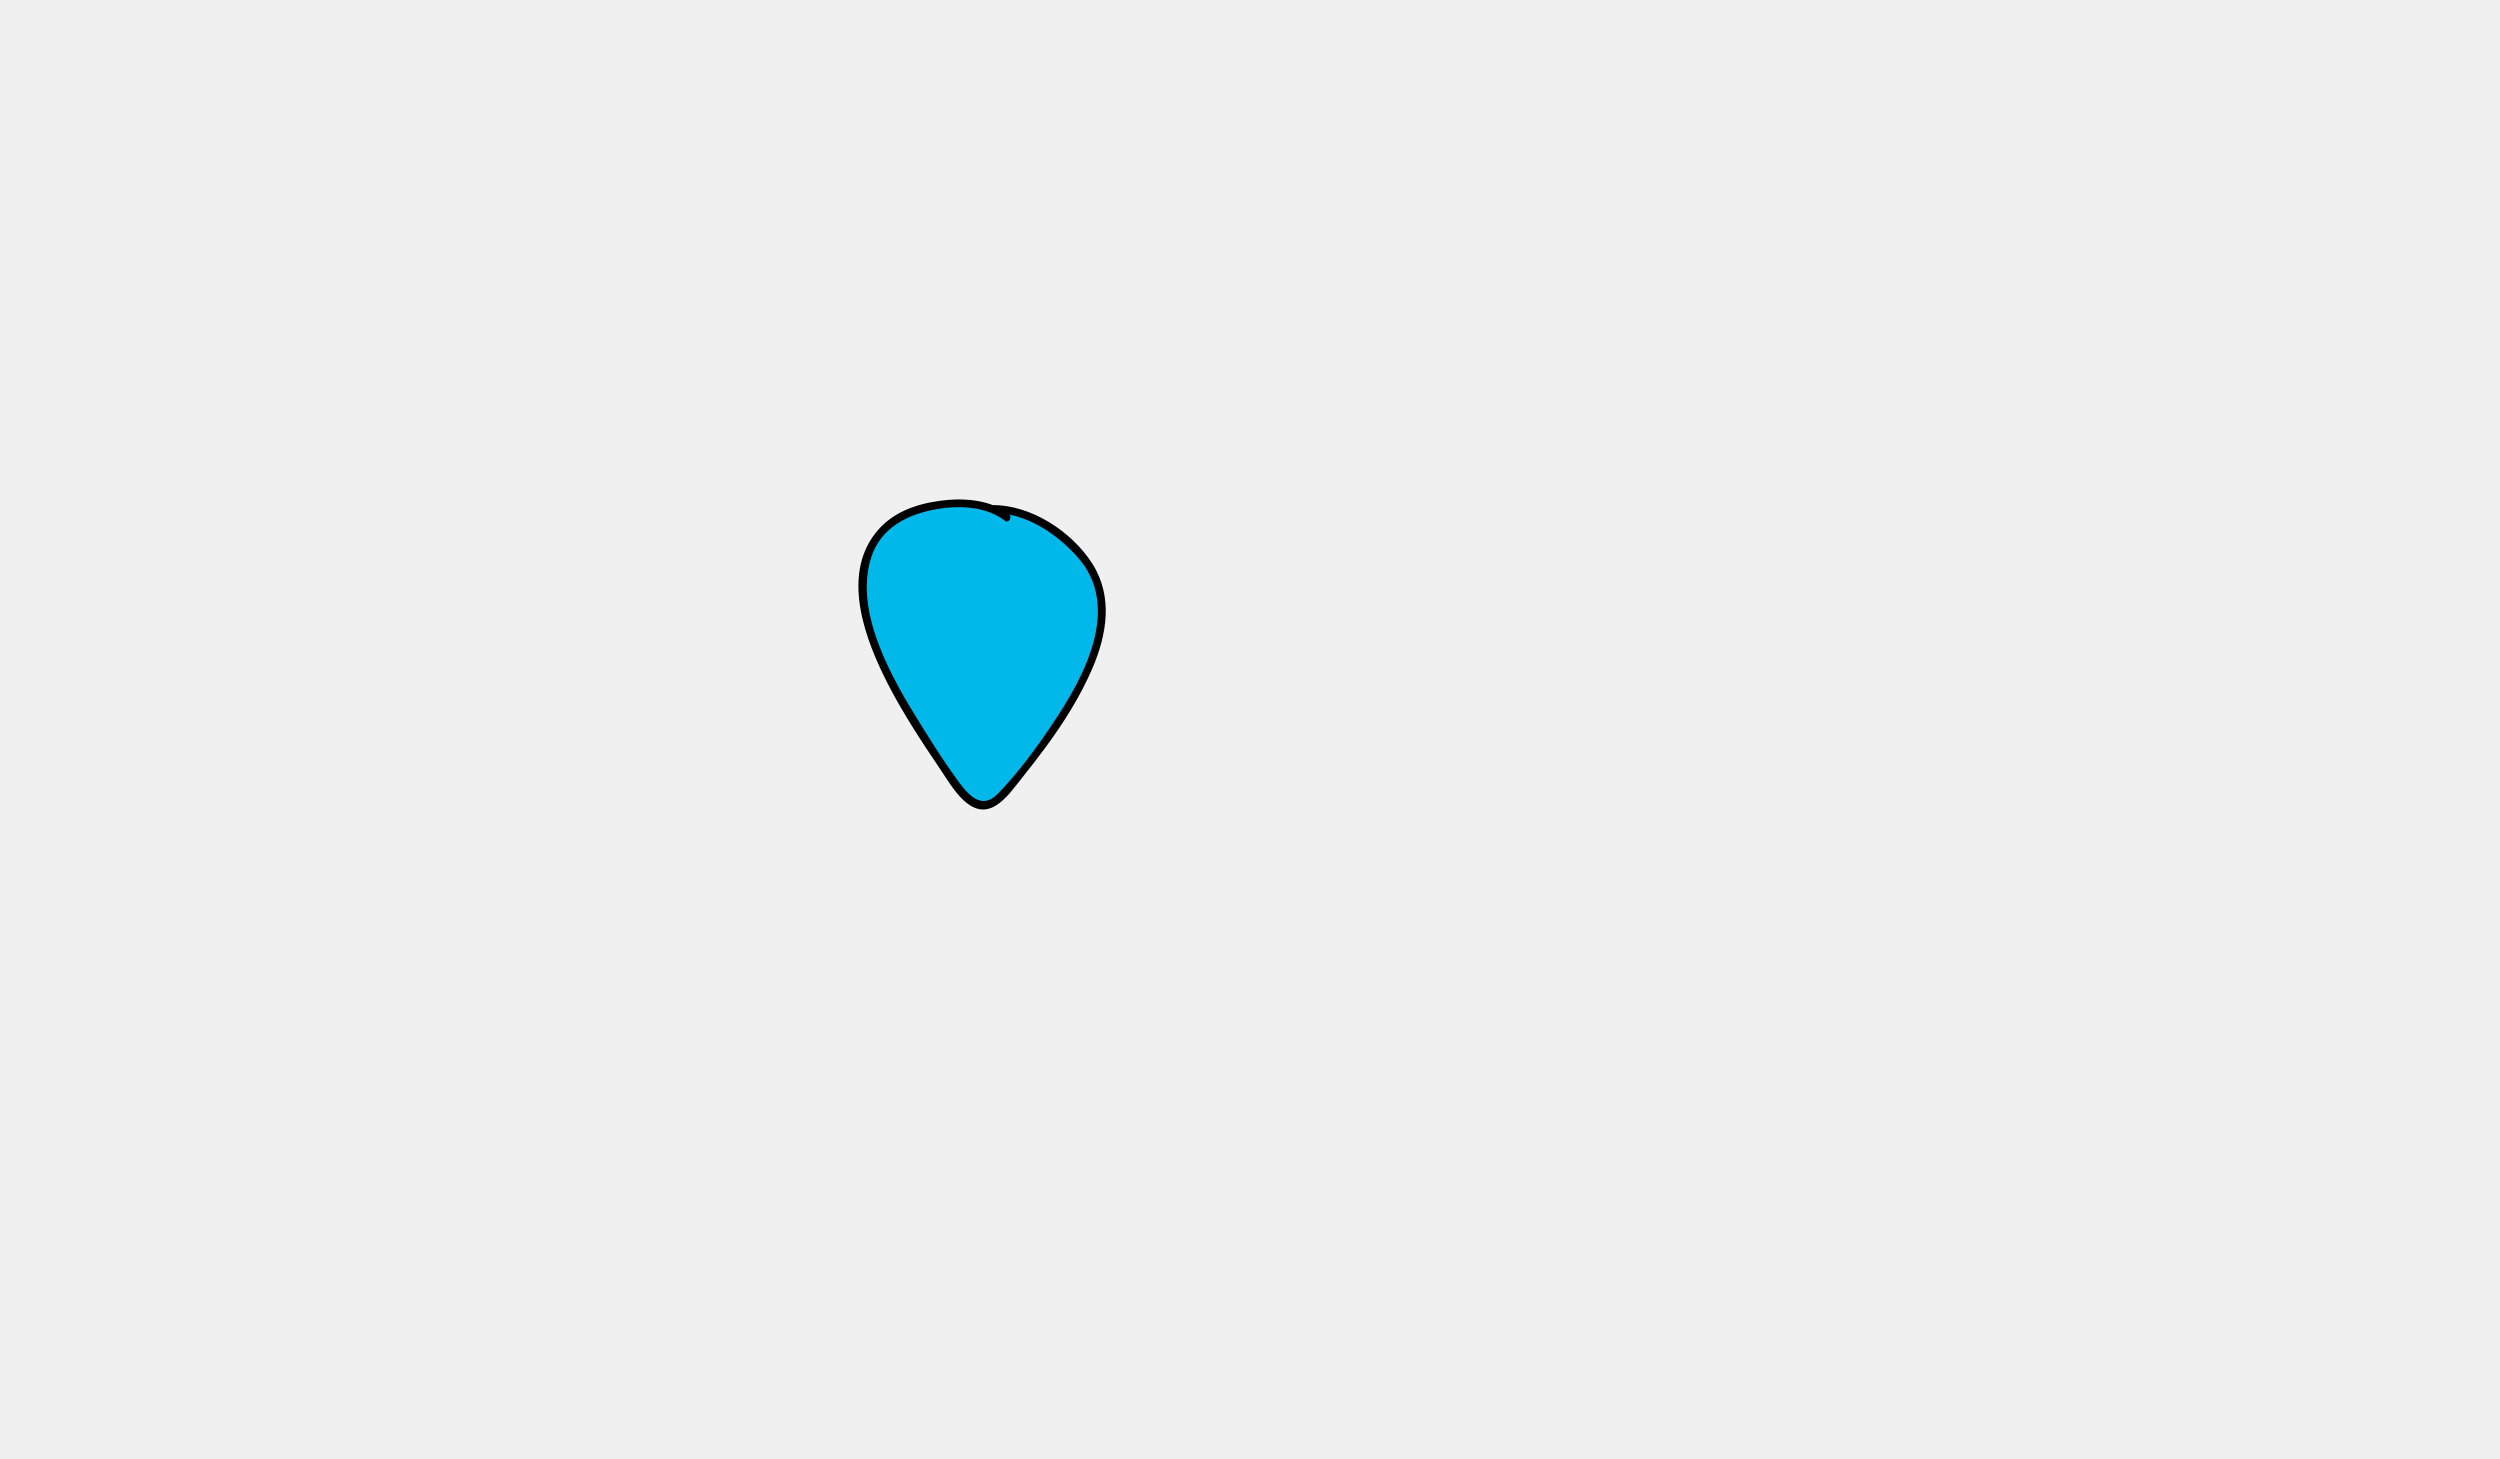
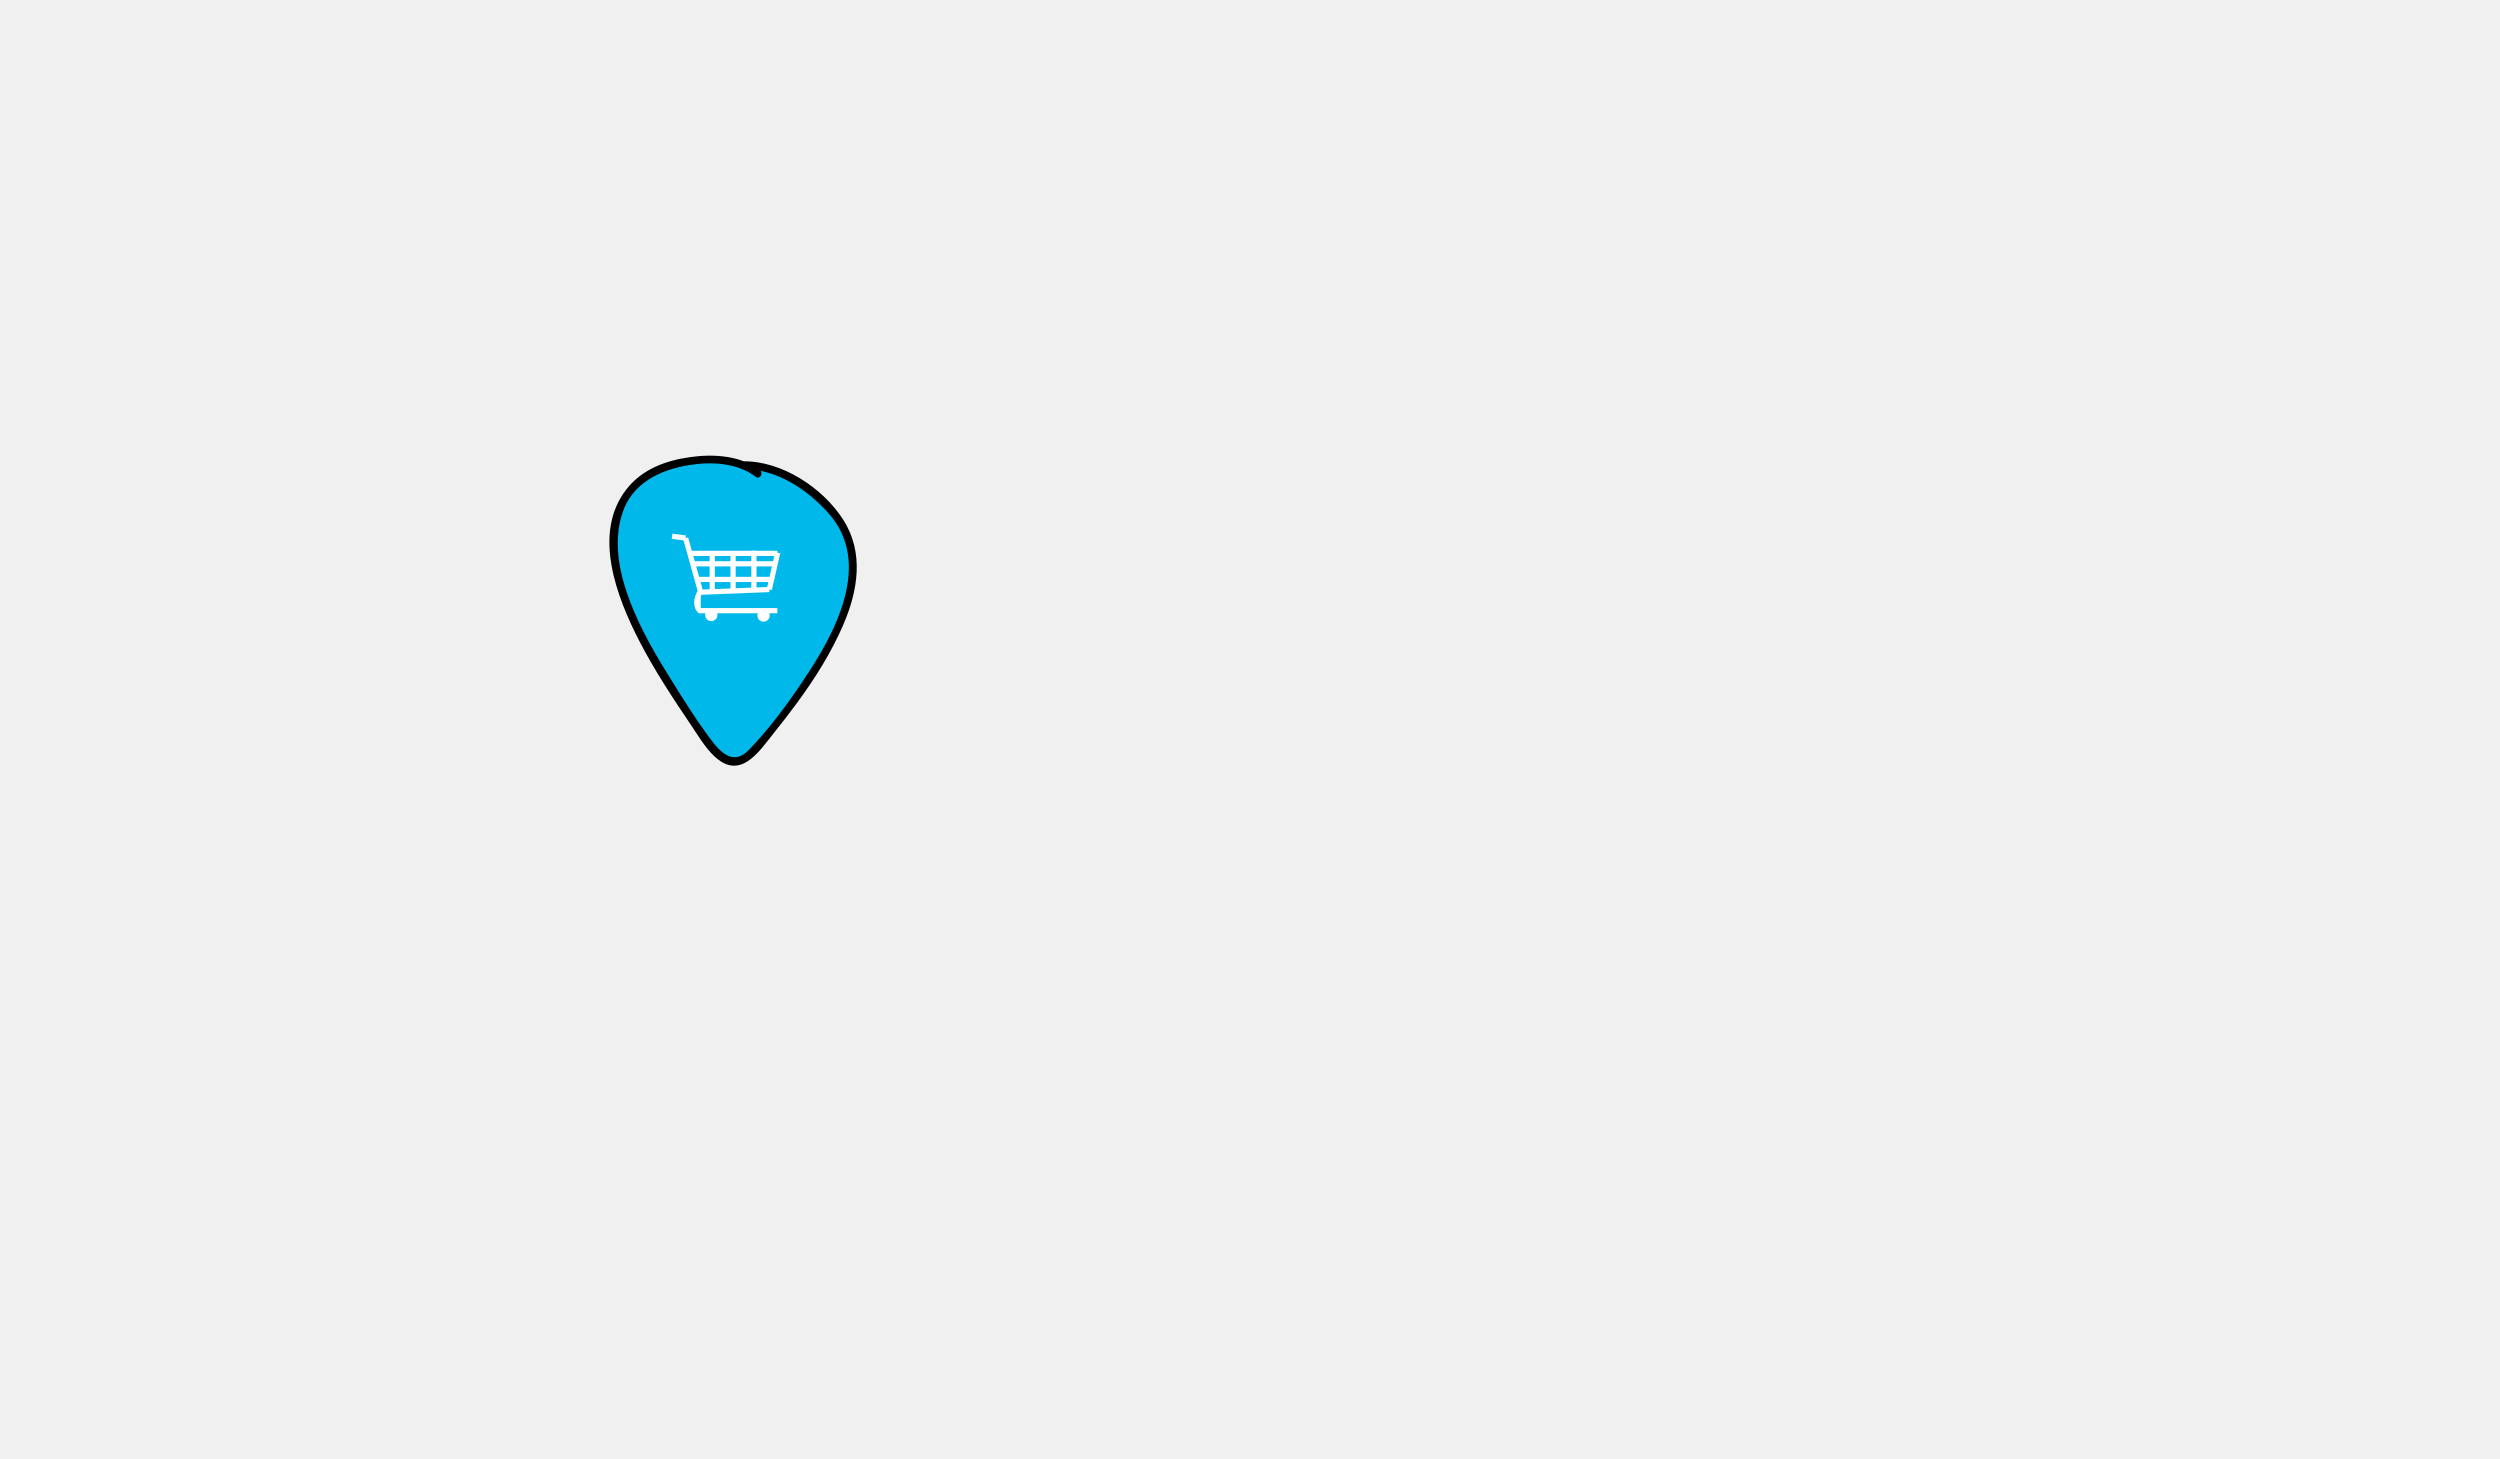
<svg xmlns="http://www.w3.org/2000/svg" version="1.1" id="Layer_1" x="0px" y="0px" width="960px" height="560px" viewBox="0 0 960 560" enable-background="new 0 0 960 560" xml:space="preserve">
  <g>
-     <path fill="#00B8EA" d="M386.624,198.649c-10.828-8.917-36.306-5.732-45.86,3.185c-20.382,19.108-3.185,53.503,8.28,71.975   c6.37,10.191,13.376,21.656,20.382,30.573c8.917,10.828,14.013,2.548,21.656-6.369c13.375-16.561,38.854-50.318,30.573-73.885   c-5.096-14.65-25.478-29.299-40.765-28.663" />
+     <path fill="#00B8EA" d="M291.006,181.828c-10.828-8.917-36.306-5.732-45.86,3.185c-20.382,19.108-3.185,53.502,8.28,71.975   c6.37,10.191,13.376,21.656,20.382,30.572c8.917,10.828,14.014,2.549,21.656-6.367c13.375-16.563,38.854-50.319,30.573-73.887   c-5.097-14.649-25.479-29.298-40.766-28.663" />
    <g>
-       <path d="M387.381,197.354c-7.297-5.628-17.707-6.254-26.517-5.036c-9.611,1.329-18.651,4.623-24.749,12.472    c-13.179,16.965-3.579,41.518,5.017,58.204c5.809,11.274,12.926,22.026,20.017,32.521c4.506,6.668,11.59,19.765,21.249,13.823    c4.159-2.558,7.373-7.32,10.381-11.054c3.038-3.77,5.995-7.604,8.863-11.505c6.886-9.363,13.139-19.277,17.761-29.963    c5.666-13.099,8.079-27.706,0.071-40.325c-7.843-12.36-23.663-22.757-38.583-22.526c-1.933,0.03-1.936,3.03,0,3    c12.704-0.196,24.716,7.757,32.876,16.936c8.425,9.476,9.31,20.98,6.09,32.795c-3.142,11.529-9.538,22.146-16.158,31.98    c-6.091,9.049-12.813,18.146-20.405,26c-6.958,7.196-12.293-0.483-16.572-6.397c-4.51-6.233-8.597-12.773-12.678-19.291    c-6.196-9.895-12.115-19.855-16.342-30.78c-4.156-10.743-6.756-22.861-3.18-34.116c3.732-11.745,14.53-16.859,25.844-18.702    c8.43-1.373,18.513-0.834,25.5,4.555C387.399,201.126,388.89,198.518,387.381,197.354L387.381,197.354z" />
+       <path d="M291.763,180.533c-7.297-5.628-17.707-6.254-26.517-5.036c-9.611,1.329-18.651,4.623-24.749,12.472    c-13.18,16.964-3.579,41.518,5.017,58.205c5.81,11.273,12.926,22.025,20.018,32.521c4.506,6.668,11.59,19.764,21.249,13.822    c4.158-2.559,7.373-7.32,10.381-11.055c3.038-3.77,5.995-7.604,8.862-11.504c6.887-9.363,13.14-19.277,17.762-29.964    c5.666-13.099,8.079-27.706,0.07-40.325c-7.843-12.36-23.663-22.757-38.583-22.526c-1.933,0.03-1.936,3.03,0,3    c12.704-0.196,24.717,7.757,32.876,16.936c8.426,9.477,9.311,20.98,6.091,32.795c-3.143,11.529-9.538,22.146-16.158,31.98    c-6.091,9.049-12.813,18.146-20.405,26c-6.958,7.195-12.293-0.482-16.572-6.396c-4.51-6.234-8.597-12.773-12.678-19.291    c-6.196-9.896-12.115-19.855-16.342-30.781c-4.156-10.742-6.756-22.86-3.18-34.116c3.731-11.745,14.529-16.859,25.844-18.702    c8.43-1.373,18.513-0.834,25.5,4.555C291.781,184.305,293.271,181.697,291.763,180.533L291.763,180.533z" />
    </g>
  </g>
+   <line fill="#FFFFFF" stroke="#FFFFFF" stroke-width="2" stroke-miterlimit="10" x1="258.066" y1="205.923" x2="263.264" y2="206.616" />
+   <line fill="#FFFFFF" stroke="#FFFFFF" stroke-width="2" stroke-miterlimit="10" x1="263.264" y1="206.616" x2="269.067" y2="227.407" />
+   <line fill="#FFFFFF" stroke="#FFFFFF" stroke-width="2" stroke-miterlimit="10" x1="269.067" y1="227.407" x2="295.42" y2="226.367" />
+   <line fill="#FFFFFF" stroke="#FFFFFF" stroke-width="2" stroke-miterlimit="10" x1="295.42" y1="226.367" x2="298.625" y2="212.247" />
+   <line fill="#FFFFFF" stroke="#FFFFFF" stroke-width="2" stroke-miterlimit="10" x1="298.5" y1="212.5" x2="264.5" y2="212.5" />
+   <line fill="#FFFFFF" stroke="#FFFFFF" stroke-width="2" stroke-miterlimit="10" x1="268.5" y1="234.5" x2="298.5" y2="234.5" />
+   <path fill="#FFFFFF" stroke="#FFFFFF" stroke-width="2" stroke-miterlimit="10" d="M269.067,234.752  c-1.997-1.306-1.998-4.835-0.001-7.89" />
+   <circle fill="#FFFFFF" stroke="#FFFFFF" stroke-width="2" stroke-miterlimit="10" cx="273.139" cy="236.138" r="1.386" />
+   <circle fill="#FFFFFF" stroke="#FFFFFF" stroke-width="2" stroke-miterlimit="10" cx="293.202" cy="236.364" r="1.386" />
+   <line fill="#FFFFFF" stroke="#FFFFFF" stroke-width="2" stroke-miterlimit="10" x1="273.5" y1="212.5" x2="273.5" y2="227.5" />
+   <line fill="#FFFFFF" stroke="#FFFFFF" stroke-width="2" stroke-miterlimit="10" x1="281.5" y1="212.5" x2="281.5" y2="227.5" />
+   <line fill="#FFFFFF" stroke="#FFFFFF" stroke-width="2" stroke-miterlimit="10" x1="289.5" y1="211.5" x2="289.5" y2="226.5" />
+   <line fill="#FFFFFF" stroke="#FFFFFF" stroke-width="2" stroke-miterlimit="10" x1="266.5" y1="216.5" x2="297.5" y2="216.5" />
+   <line fill="#FFFFFF" stroke="#FFFFFF" stroke-width="2" stroke-miterlimit="10" x1="267.5" y1="222.5" x2="296.5" y2="222.5" />
</svg>
